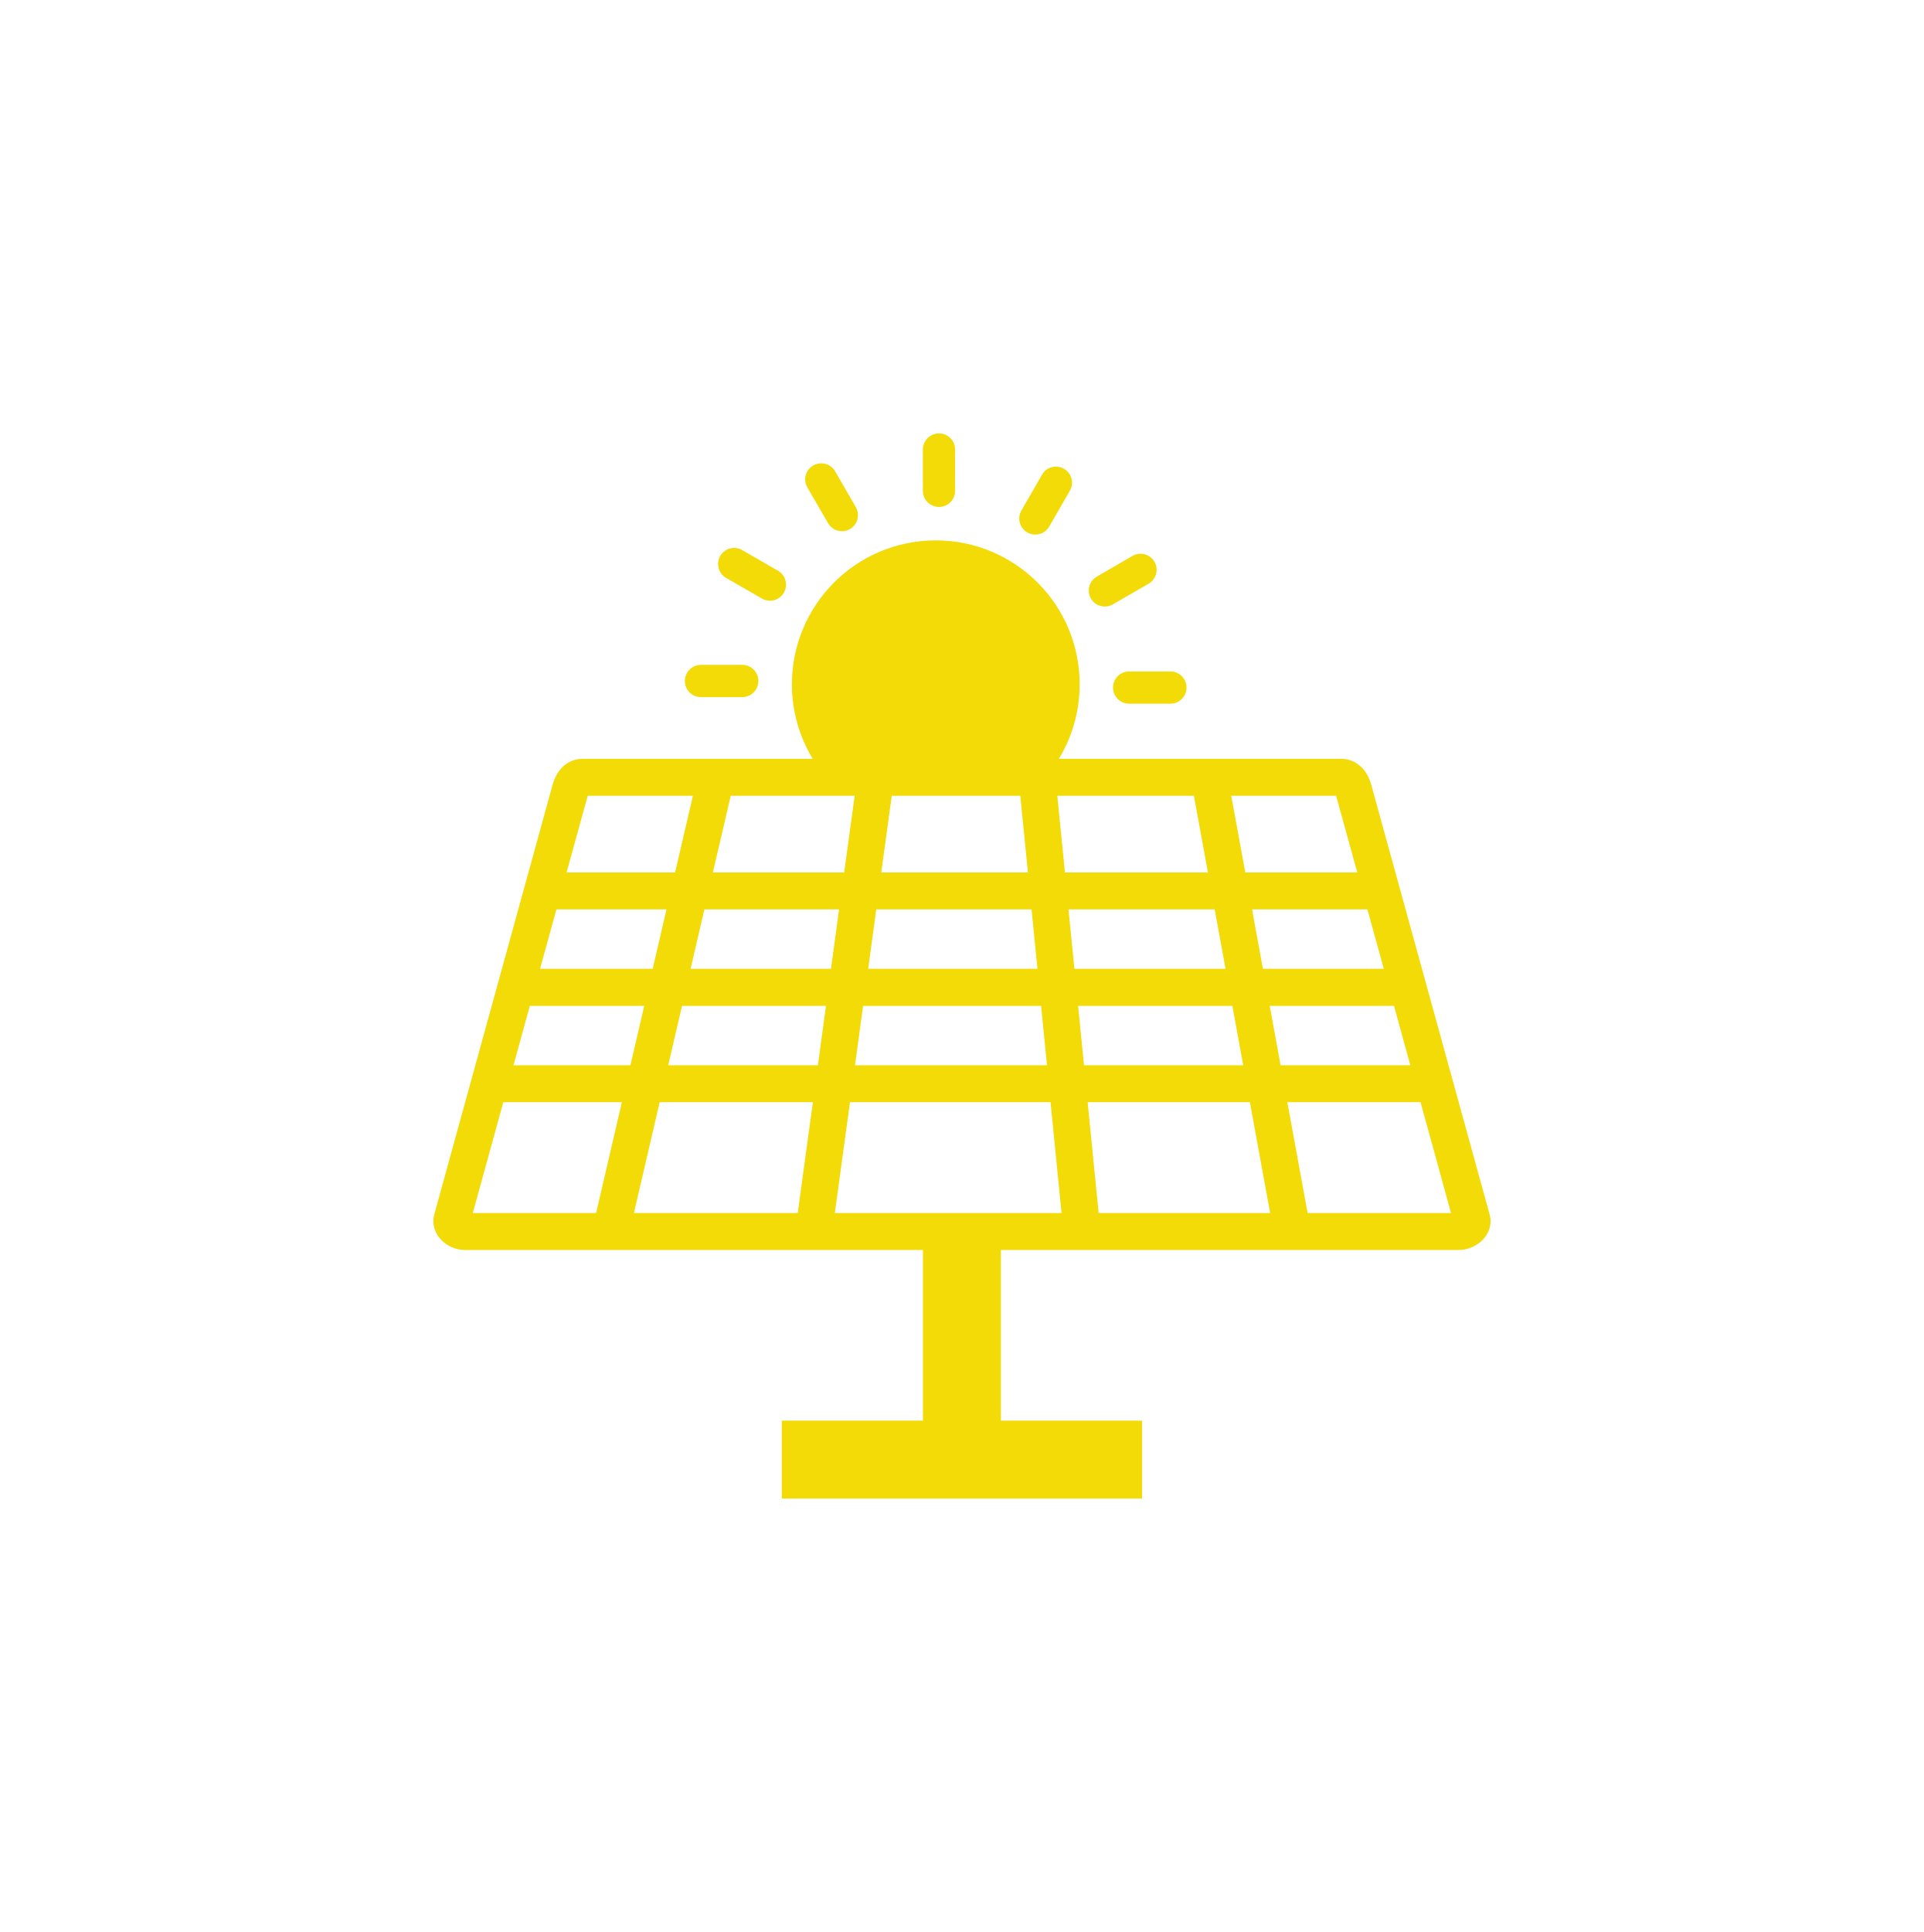
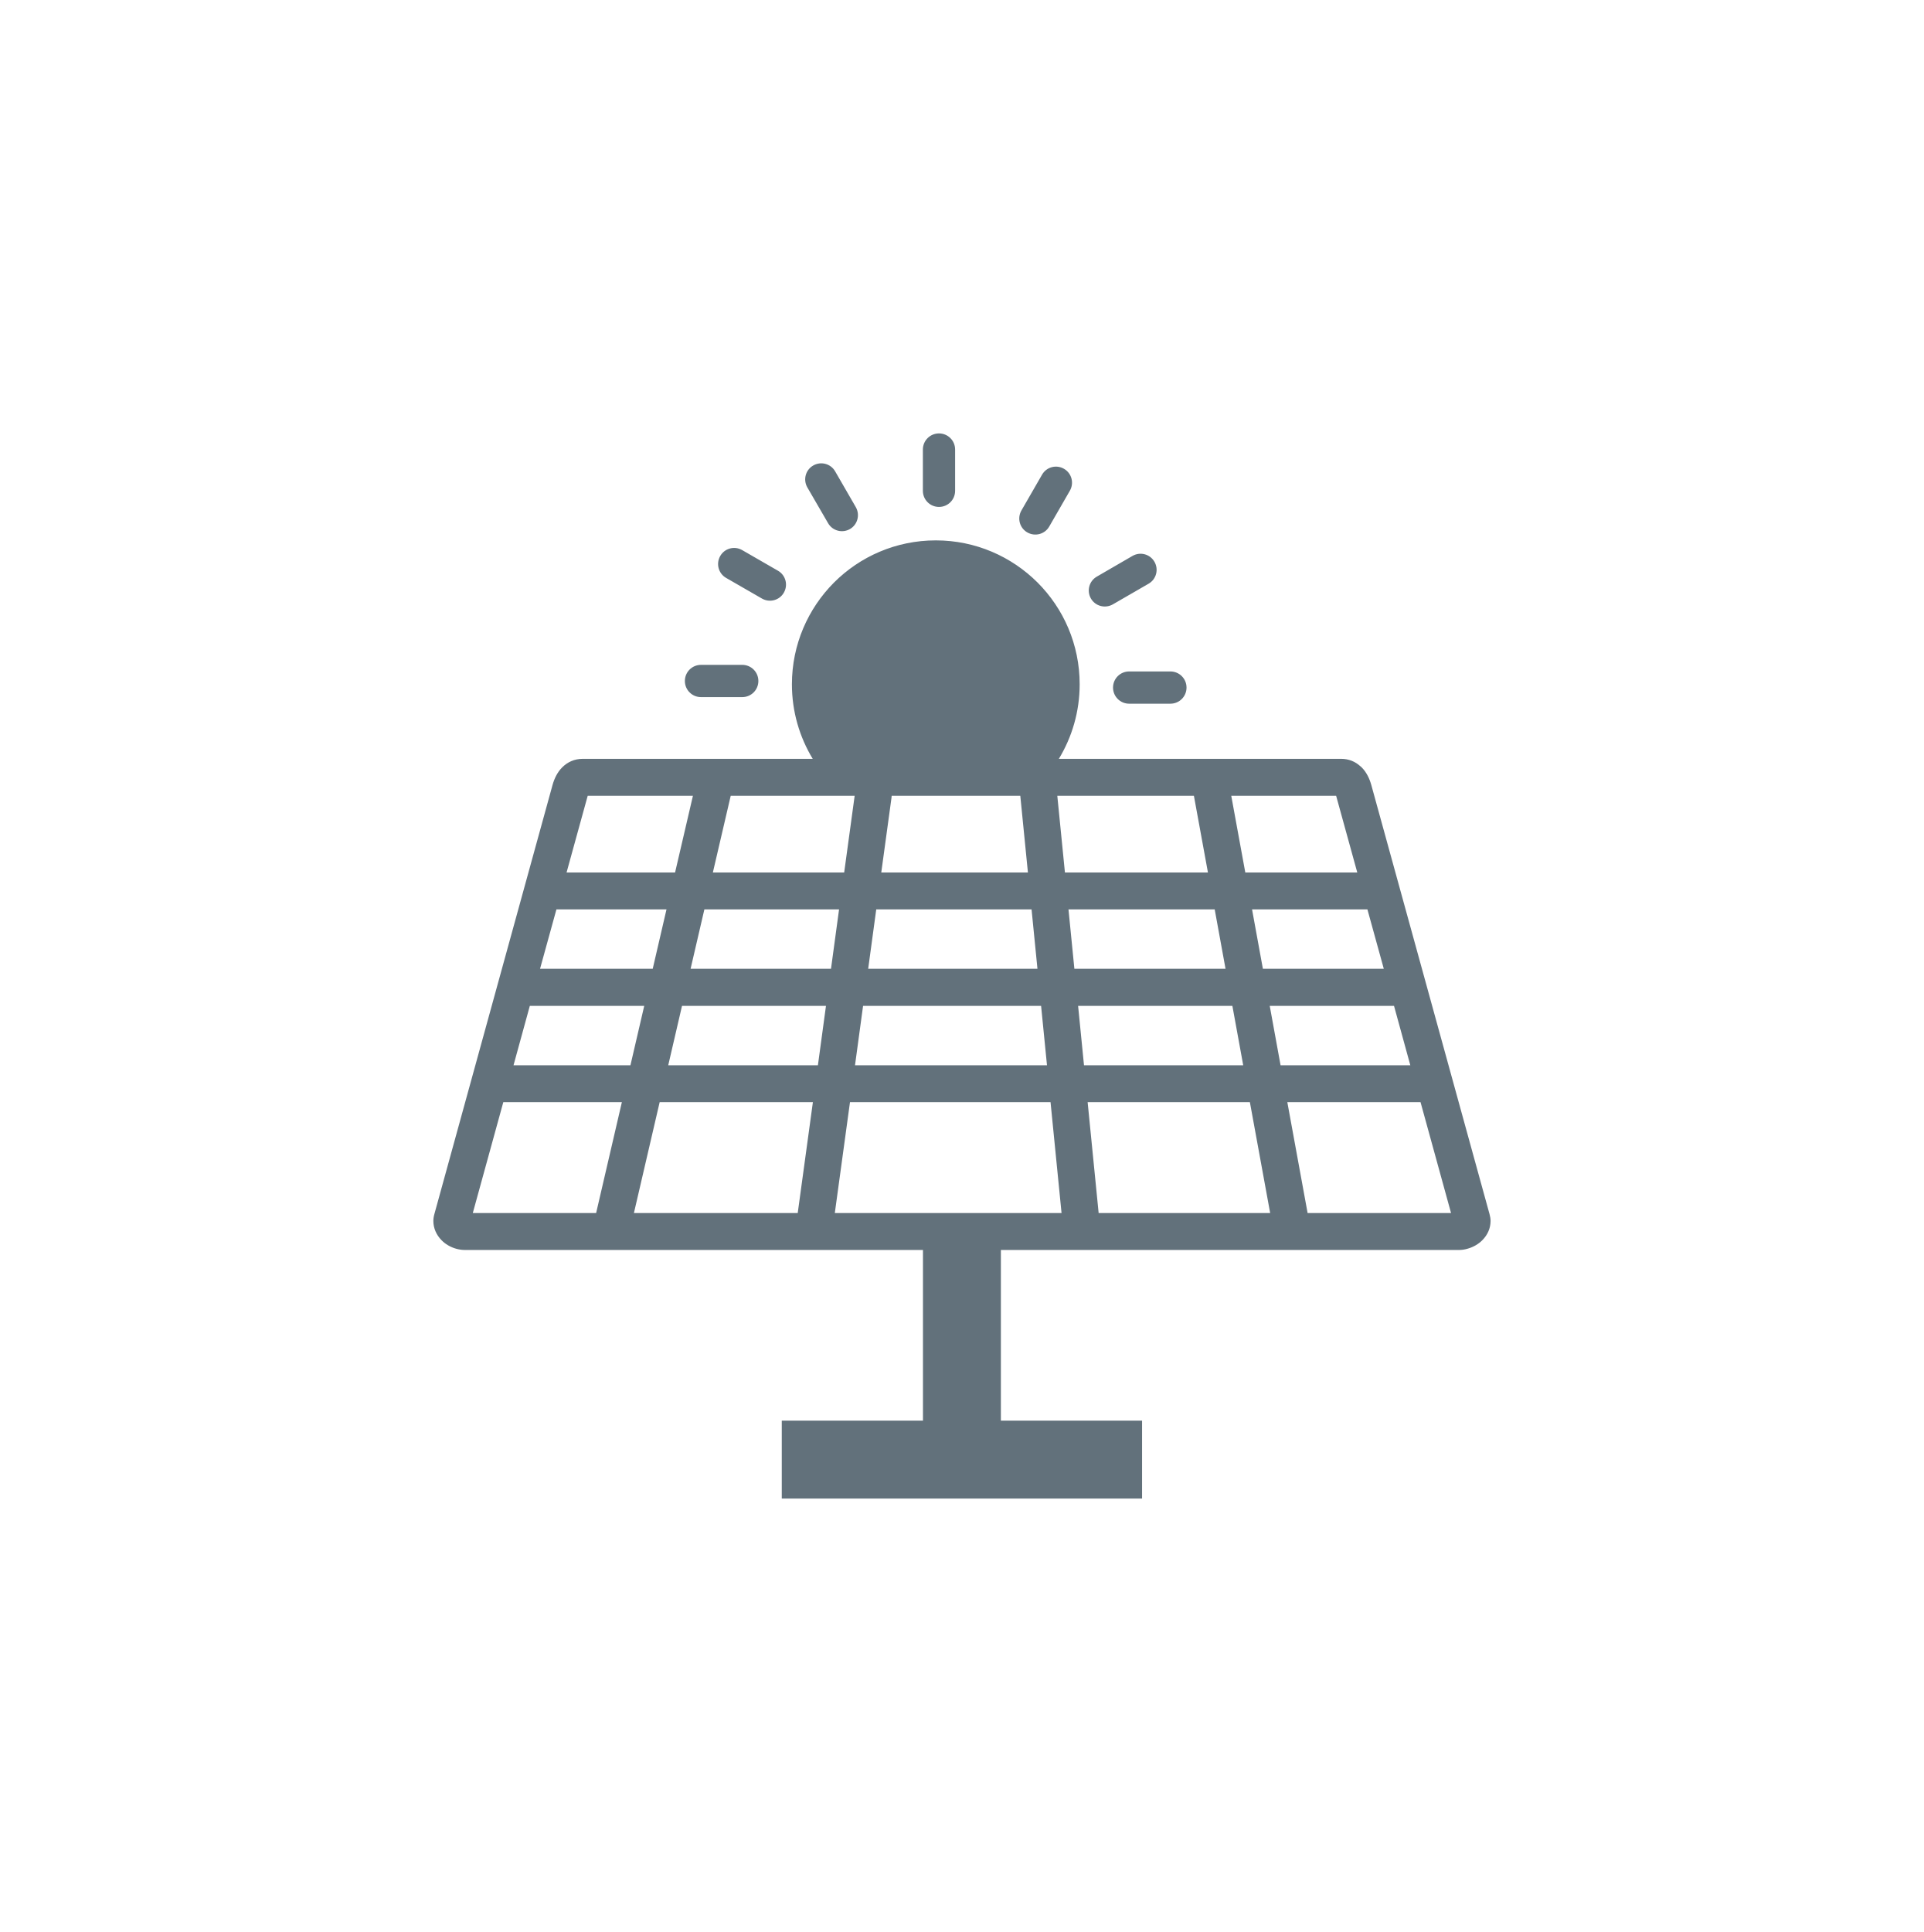
<svg xmlns="http://www.w3.org/2000/svg" version="1.1" id="Layer_1" x="0px" y="0px" viewBox="-50 -50 221.97 222.88" style="enable-background:new -50 -50 221.97 222.88" xml:space="preserve">
  <style type="text/css">
    
    .blink { animation: attention 1.5s steps(1) infinite }
    @keyframes attention {
      0%  {opacity: 0;}
      50%  {opacity: 1;}
     100%  {opacity: 0;}
    .noblink { opacity: 1; }
    
  </style>
  <g>
-     <path class="noblink" d="M33.78,16.67c-0.89-0.51-1.19-1.64-0.68-2.53c0.51-0.89,1.64-1.19,2.53-0.68l4.13,2.38c0.89,0.51,1.19,1.64,0.68,2.53 c-0.51,0.89-1.64,1.19-2.53,0.68L33.78,16.67L33.78,16.67L33.78,16.67z M71.99,41.8l0.88,8.85h16.5l-1.62-8.85H71.99L71.99,41.8z M92.06,41.8l1.62,8.85h12.92l-2.44-8.85H92.06L92.06,41.8z M107.77,54.91H94.46l1.25,6.85h13.95L107.77,54.91L107.77,54.91z M110.84,66.04H96.5l1.25,6.85h14.97L110.84,66.04L110.84,66.04z M113.9,77.15H98.53l2.34,12.79h16.55L113.9,77.15L113.9,77.15z M96.55,89.94l-2.34-12.79H75.49l1.27,12.79H96.55L96.55,89.94z M72.48,89.94l-1.27-12.79H48.07l-1.75,12.79H72.48L72.48,89.94z M42.04,89.94l1.75-12.79H26.11l-2.97,12.79H42.04L42.04,89.94z M18.78,89.94l2.97-12.79H8.07L4.55,89.94H18.78L18.78,89.94z M9.25,72.89h13.49l1.59-6.85H11.13L9.25,72.89L9.25,72.89z M12.31,61.76h13l1.59-6.85H14.2L12.31,61.76L12.31,61.76z M15.37,50.65 h12.52l2.06-8.85H17.81L15.37,50.65L15.37,50.65z M34.31,41.8l-2.06,8.85H47.4l1.21-8.85H34.31L34.31,41.8z M52.88,41.8 c0,0.08-0.01,0.15-0.02,0.23l-1.18,8.62H68.6l-0.88-8.85H52.88L52.88,41.8z M118.36,94.2H65.48v19.69h16.29v8.99H40.2v-8.99h16.29 V94.2H3.61c-0.31,0-0.64-0.05-0.97-0.14c-0.65-0.18-1.26-0.53-1.71-1C0.36,92.47,0,91.71,0,90.85c0-0.25,0.04-0.52,0.12-0.8l0,0 l13.63-49.49c0.21-0.75,0.56-1.48,1.11-2.03c0.61-0.61,1.4-0.99,2.39-0.99h26.52c-1.52-2.51-2.4-5.45-2.4-8.6 c0-4.58,1.86-8.73,4.86-11.74c3-3,7.15-4.86,11.74-4.86s8.73,1.86,11.74,4.86c3,3,4.86,7.15,4.86,11.74c0,3.15-0.88,6.09-2.4,8.6 h32.56c0.9,0,1.63,0.32,2.21,0.84c0.06,0.05,0.12,0.1,0.17,0.15c0.55,0.55,0.9,1.28,1.11,2.03l13.64,49.5 c0.08,0.29,0.12,0.55,0.12,0.79c0,0.86-0.36,1.62-0.93,2.2c-0.45,0.47-1.07,0.82-1.71,1C119,94.15,118.67,94.2,118.36,94.2 L118.36,94.2z M73.28,54.91l0.68,6.85H91.4l-1.25-6.85H73.28L73.28,54.91z M31.27,54.91l-1.59,6.85h16.2l0.93-6.85H31.27 L31.27,54.91z M51.1,54.91l-0.93,6.85H69.7l-0.68-6.85H51.1L51.1,54.91z M74.39,66.04l0.68,6.85h18.37l-1.25-6.85H74.39 L74.39,66.04z M28.69,66.04l-1.59,6.85h17.27l0.93-6.85H28.69L28.69,66.04z M49.58,66.04l-0.93,6.85H70.8l-0.68-6.85H49.58 L49.58,66.04z M43.15,6.23c-0.51-0.89-0.21-2.02,0.68-2.53c0.89-0.51,2.02-0.21,2.53,0.68l2.38,4.12c0.51,0.89,0.21,2.02-0.67,2.53 c-0.89,0.51-2.02,0.21-2.53-0.68L43.15,6.23L43.15,6.23z M56.48,1.86c0-1.03,0.83-1.86,1.86-1.86c1.03,0,1.86,0.83,1.86,1.86v4.76 c0,1.03-0.83,1.86-1.86,1.86c-1.03,0-1.86-0.83-1.86-1.86V1.86L56.48,1.86z M70.23,4.76c0.51-0.89,1.64-1.19,2.53-0.68 c0.89,0.51,1.19,1.64,0.68,2.53l-2.38,4.13c-0.51,0.89-1.64,1.19-2.53,0.68c-0.89-0.51-1.19-1.64-0.68-2.53L70.23,4.76L70.23,4.76 L70.23,4.76z M80.67,14.13c0.89-0.51,2.02-0.21,2.53,0.68c0.51,0.89,0.21,2.02-0.68,2.53l-4.12,2.38 c-0.89,0.51-2.02,0.21-2.53-0.67c-0.51-0.89-0.21-2.02,0.68-2.53L80.67,14.13L80.67,14.13z M85.04,27.46 c1.03,0,1.86,0.83,1.86,1.86c0,1.03-0.83,1.86-1.86,1.86h-4.76c-1.03,0-1.86-0.83-1.86-1.86c0-1.03,0.83-1.86,1.86-1.86H85.04 L85.04,27.46z M30.88,30.42c-1.03,0-1.86-0.83-1.86-1.86c0-1.03,0.83-1.86,1.86-1.86h4.76c1.03,0,1.86,0.83,1.86,1.86 c0,1.03-0.83,1.86-1.86,1.86H30.88L30.88,30.42z" fill="#F2DB06" />
+     <path class="noblink" d="M33.78,16.67c-0.89-0.51-1.19-1.64-0.68-2.53c0.51-0.89,1.64-1.19,2.53-0.68l4.13,2.38c0.89,0.51,1.19,1.64,0.68,2.53 c-0.51,0.89-1.64,1.19-2.53,0.68L33.78,16.67L33.78,16.67L33.78,16.67z M71.99,41.8l0.88,8.85h16.5l-1.62-8.85H71.99L71.99,41.8z M92.06,41.8l1.62,8.85h12.92l-2.44-8.85H92.06L92.06,41.8z M107.77,54.91H94.46l1.25,6.85h13.95L107.77,54.91L107.77,54.91z M110.84,66.04H96.5l1.25,6.85h14.97L110.84,66.04L110.84,66.04z M113.9,77.15H98.53l2.34,12.79h16.55L113.9,77.15L113.9,77.15z M96.55,89.94l-2.34-12.79H75.49l1.27,12.79H96.55L96.55,89.94z M72.48,89.94l-1.27-12.79H48.07l-1.75,12.79H72.48L72.48,89.94z M42.04,89.94l1.75-12.79H26.11l-2.97,12.79H42.04L42.04,89.94z M18.78,89.94l2.97-12.79H8.07L4.55,89.94H18.78L18.78,89.94z M9.25,72.89h13.49l1.59-6.85H11.13L9.25,72.89L9.25,72.89z M12.31,61.76h13l1.59-6.85H14.2L12.31,61.76L12.31,61.76z M15.37,50.65 h12.52l2.06-8.85H17.81L15.37,50.65L15.37,50.65z M34.31,41.8l-2.06,8.85H47.4l1.21-8.85H34.31L34.31,41.8z M52.88,41.8 c0,0.08-0.01,0.15-0.02,0.23l-1.18,8.62H68.6l-0.88-8.85H52.88L52.88,41.8z M118.36,94.2H65.48v19.69h16.29v8.99H40.2v-8.99h16.29 V94.2H3.61c-0.31,0-0.64-0.05-0.97-0.14c-0.65-0.18-1.26-0.53-1.71-1C0.36,92.47,0,91.71,0,90.85c0-0.25,0.04-0.52,0.12-0.8l0,0 l13.63-49.49c0.21-0.75,0.56-1.48,1.11-2.03c0.61-0.61,1.4-0.99,2.39-0.99h26.52c-1.52-2.51-2.4-5.45-2.4-8.6 c0-4.58,1.86-8.73,4.86-11.74c3-3,7.15-4.86,11.74-4.86s8.73,1.86,11.74,4.86c3,3,4.86,7.15,4.86,11.74c0,3.15-0.88,6.09-2.4,8.6 h32.56c0.9,0,1.63,0.32,2.21,0.84c0.06,0.05,0.12,0.1,0.17,0.15c0.55,0.55,0.9,1.28,1.11,2.03l13.64,49.5 c0.08,0.29,0.12,0.55,0.12,0.79c0,0.86-0.36,1.62-0.93,2.2c-0.45,0.47-1.07,0.82-1.71,1C119,94.15,118.67,94.2,118.36,94.2 L118.36,94.2z M73.28,54.91l0.68,6.85H91.4l-1.25-6.85H73.28L73.28,54.91z M31.27,54.91l-1.59,6.85h16.2l0.93-6.85H31.27 L31.27,54.91z M51.1,54.91l-0.93,6.85H69.7l-0.68-6.85H51.1L51.1,54.91z M74.39,66.04l0.68,6.85h18.37l-1.25-6.85H74.39 L74.39,66.04z M28.69,66.04l-1.59,6.85h17.27l0.93-6.85H28.69L28.69,66.04z M49.58,66.04l-0.93,6.85H70.8l-0.68-6.85H49.58 L49.58,66.04z M43.15,6.23c-0.51-0.89-0.21-2.02,0.68-2.53c0.89-0.51,2.02-0.21,2.53,0.68l2.38,4.12c0.51,0.89,0.21,2.02-0.67,2.53 c-0.89,0.51-2.02,0.21-2.53-0.68L43.15,6.23L43.15,6.23z M56.48,1.86c0-1.03,0.83-1.86,1.86-1.86c1.03,0,1.86,0.83,1.86,1.86v4.76 c0,1.03-0.83,1.86-1.86,1.86c-1.03,0-1.86-0.83-1.86-1.86V1.86L56.48,1.86z M70.23,4.76c0.51-0.89,1.64-1.19,2.53-0.68 c0.89,0.51,1.19,1.64,0.68,2.53l-2.38,4.13c-0.51,0.89-1.64,1.19-2.53,0.68c-0.89-0.51-1.19-1.64-0.68-2.53L70.23,4.76L70.23,4.76 L70.23,4.76z M80.67,14.13c0.89-0.51,2.02-0.21,2.53,0.68c0.51,0.89,0.21,2.02-0.68,2.53l-4.12,2.38 c-0.89,0.51-2.02,0.21-2.53-0.67c-0.51-0.89-0.21-2.02,0.68-2.53L80.67,14.13L80.67,14.13z M85.04,27.46 c1.03,0,1.86,0.83,1.86,1.86c0,1.03-0.83,1.86-1.86,1.86h-4.76c-1.03,0-1.86-0.83-1.86-1.86c0-1.03,0.83-1.86,1.86-1.86H85.04 L85.04,27.46z M30.88,30.42c-1.03,0-1.86-0.83-1.86-1.86c0-1.03,0.83-1.86,1.86-1.86h4.76c1.03,0,1.86,0.83,1.86,1.86 c0,1.03-0.83,1.86-1.86,1.86H30.88L30.88,30.42z" fill="#62717b" />
  </g>
</svg>
